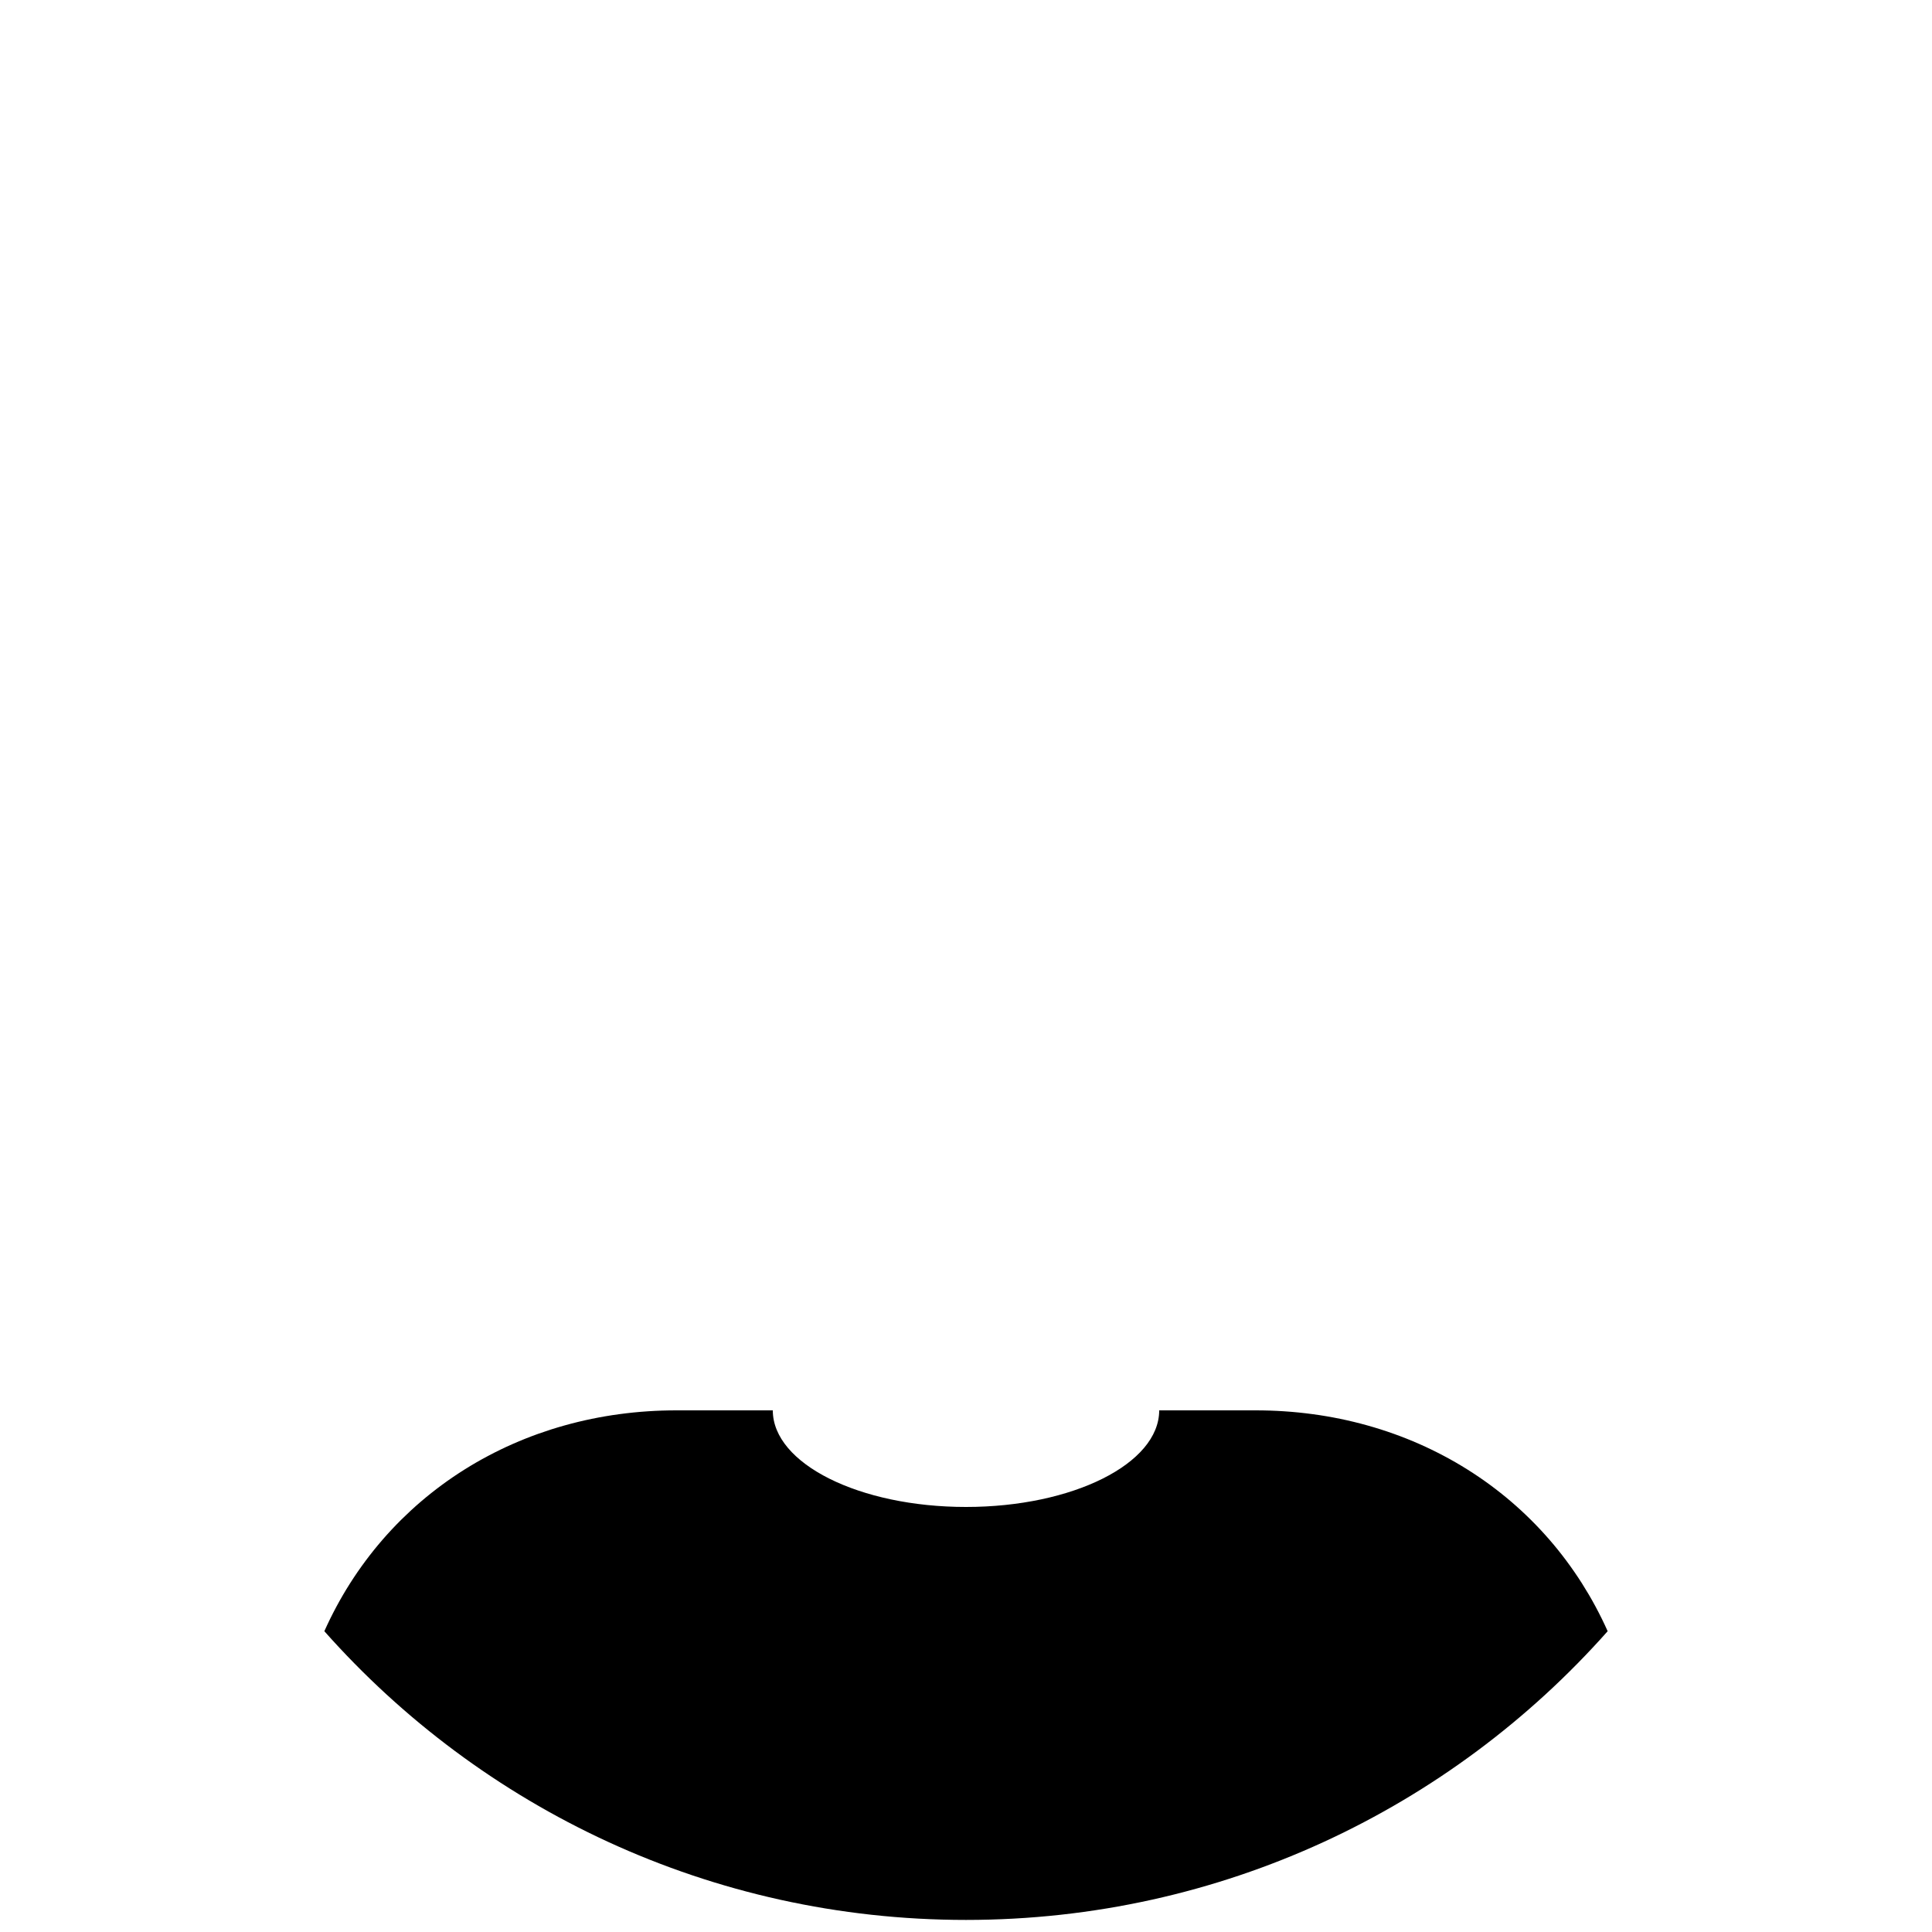
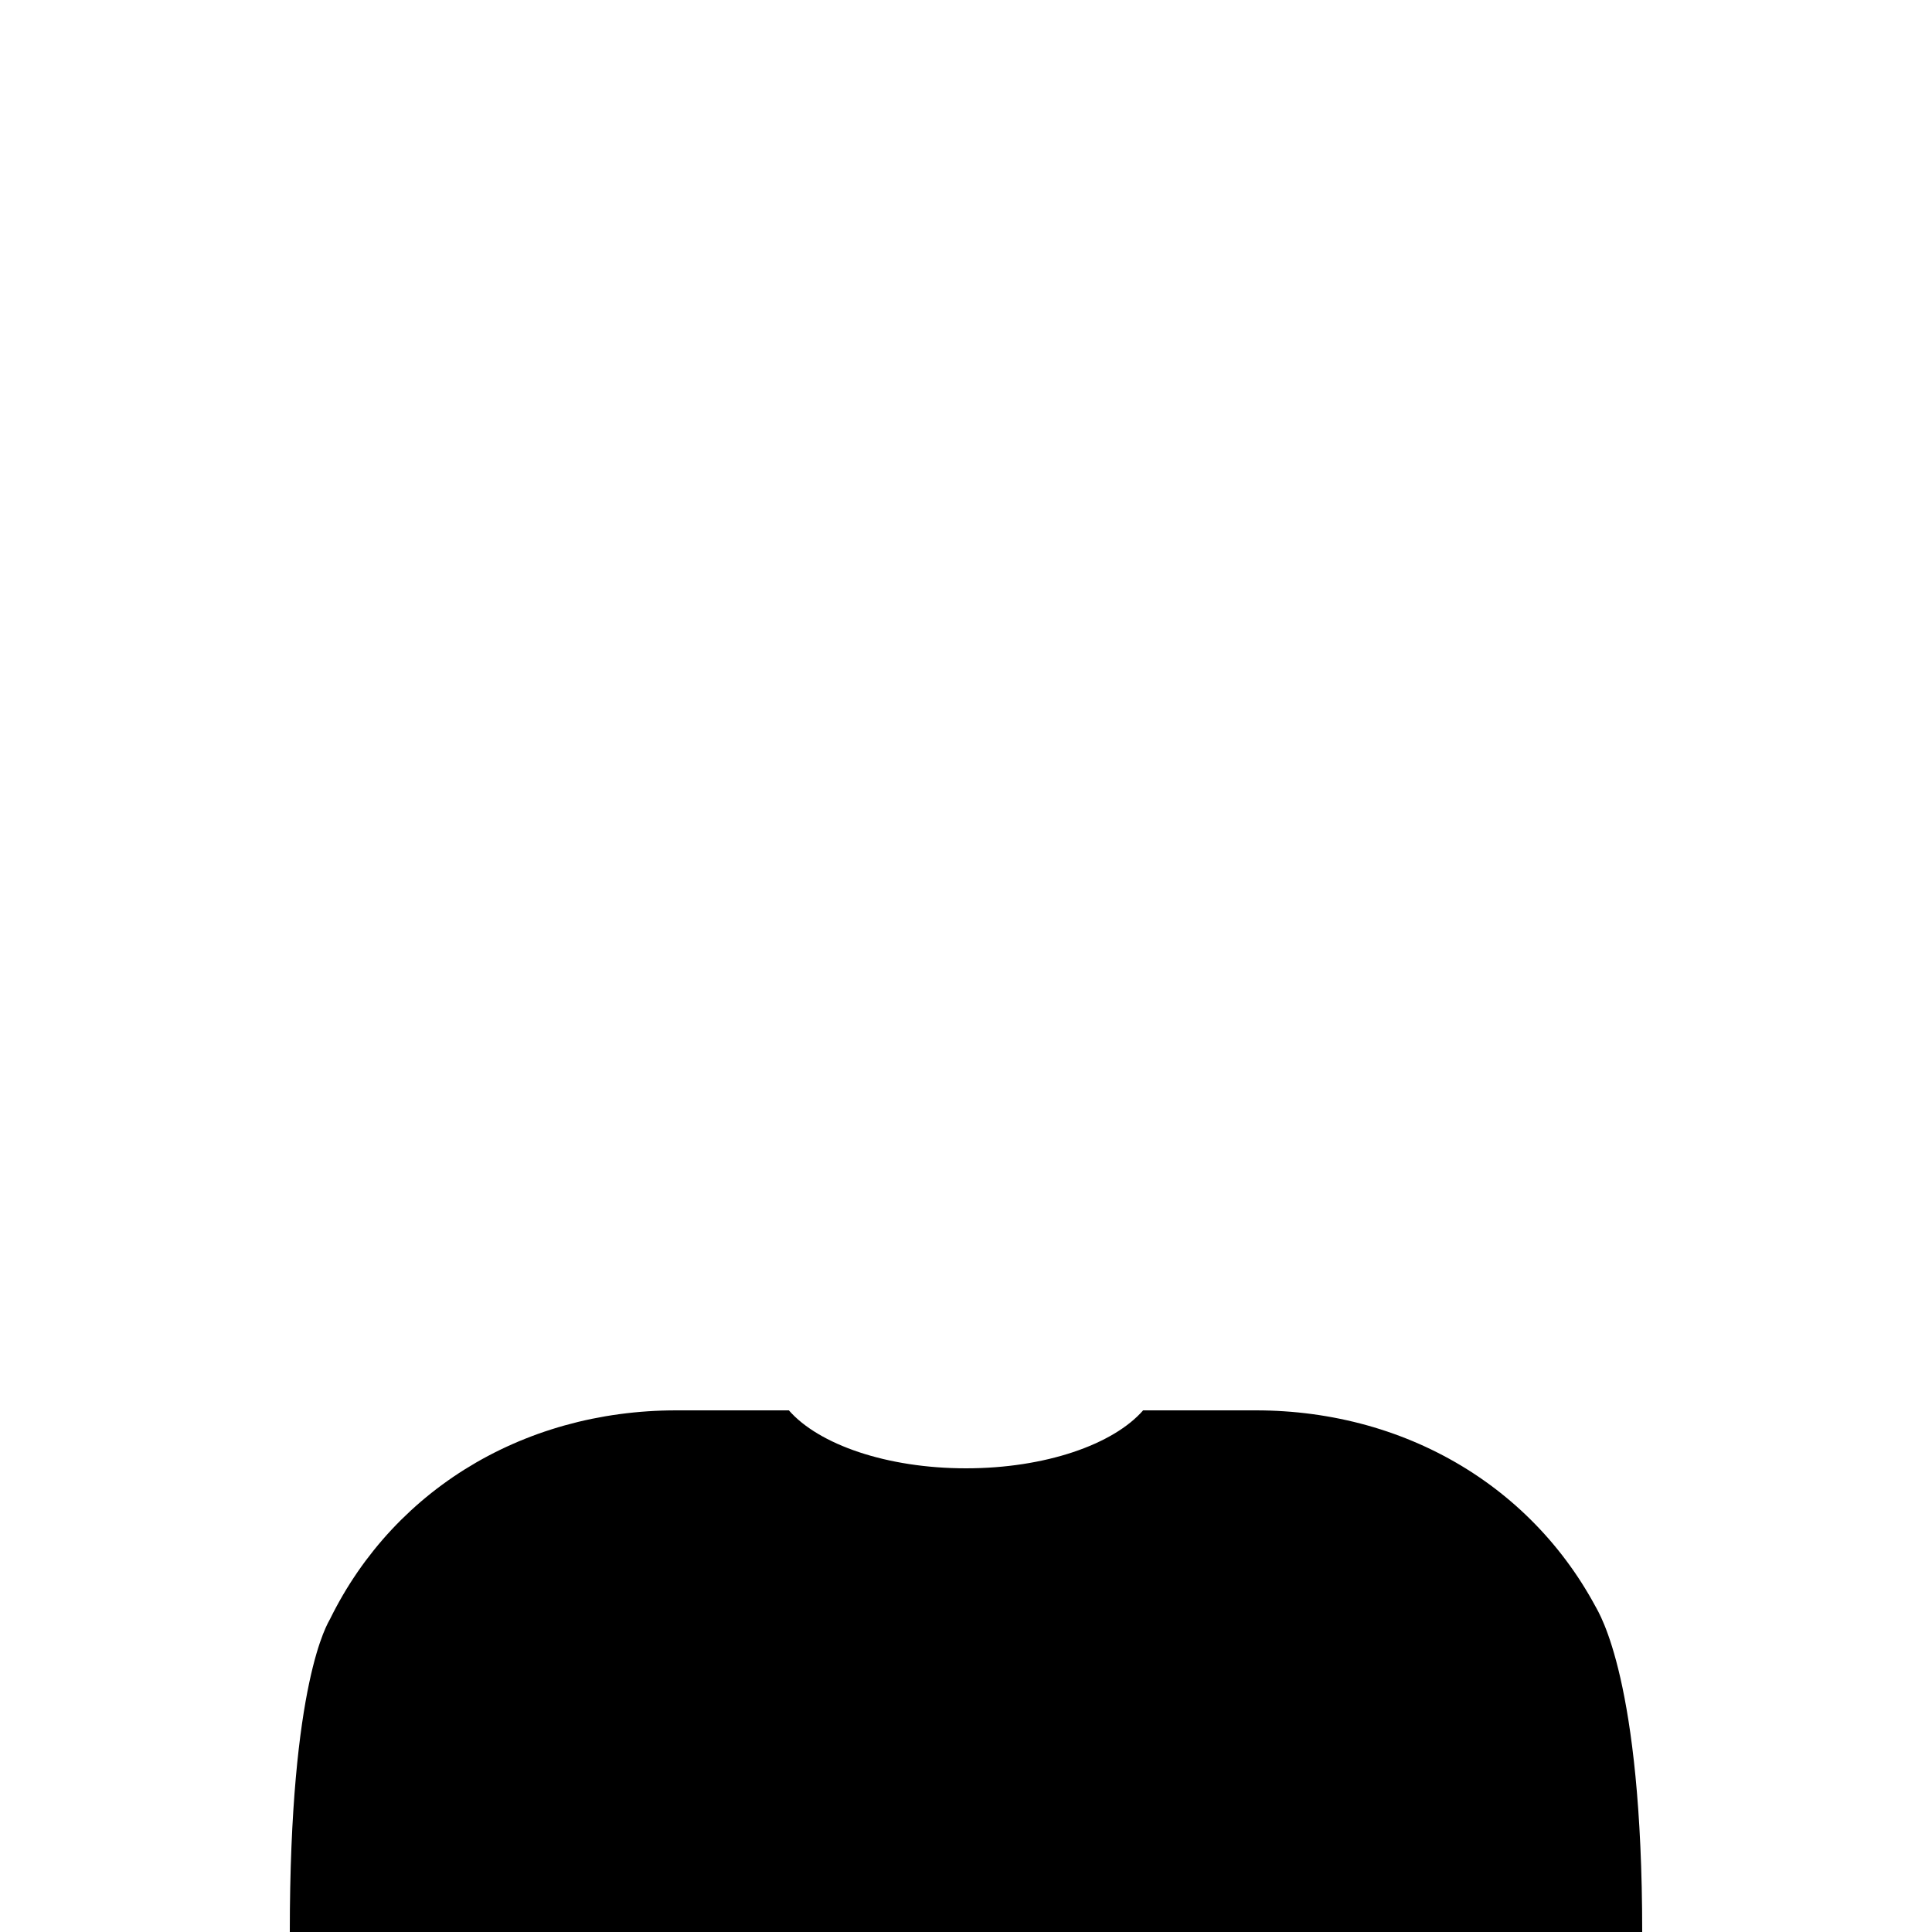
- <svg xmlns="http://www.w3.org/2000/svg" width="100" height="100">
-   <path fill="currentColor" stroke="none" transform="translate(16.7881 73)" d="M23.212 0L18.212 0Q17.841 0 17.471 0.012Q17.102 0.024 16.735 0.049Q16.367 0.073 16.003 0.11Q15.638 0.147 15.276 0.196Q14.914 0.244 14.556 0.305Q14.197 0.366 13.842 0.439Q13.487 0.512 13.136 0.597Q12.786 0.682 12.439 0.779Q12.093 0.876 11.751 0.984Q11.41 1.093 11.073 1.213Q10.737 1.333 10.406 1.465Q10.075 1.597 9.75 1.74Q9.425 1.883 9.106 2.038Q8.788 2.192 8.476 2.358Q8.163 2.523 7.858 2.699Q7.553 2.876 7.255 3.063Q6.957 3.25 6.666 3.447Q6.376 3.645 6.093 3.853Q5.811 4.061 5.536 4.279Q5.262 4.496 4.996 4.724Q4.73 4.952 4.473 5.189Q4.216 5.427 3.967 5.673Q3.719 5.92 3.48 6.176Q3.241 6.431 3.012 6.696Q2.783 6.96 2.563 7.233Q2.344 7.506 2.134 7.788Q1.925 8.069 1.725 8.358Q1.526 8.647 1.337 8.944Q1.148 9.241 0.97 9.545Q0.792 9.849 0.625 10.16Q0.458 10.471 0.301 10.789Q0.145 11.107 0 11.431C8.129 20.598 19.996 26.375 33.212 26.375C46.428 26.375 58.294 20.598 66.424 11.431Q66.279 11.107 66.123 10.789Q65.966 10.471 65.799 10.16Q65.632 9.849 65.454 9.545Q65.275 9.241 65.087 8.944Q64.898 8.647 64.698 8.358Q64.499 8.069 64.29 7.788Q64.08 7.506 63.861 7.233Q63.641 6.96 63.412 6.696Q63.182 6.431 62.944 6.176Q62.705 5.92 62.456 5.673Q62.208 5.427 61.951 5.189Q61.694 4.952 61.428 4.724Q61.162 4.496 60.888 4.279Q60.613 4.061 60.331 3.853Q60.048 3.645 59.757 3.447Q59.467 3.25 59.169 3.063Q58.871 2.876 58.566 2.699Q58.26 2.523 57.948 2.358Q57.636 2.192 57.317 2.038Q56.999 1.883 56.674 1.74Q56.349 1.597 56.018 1.465Q55.687 1.333 55.35 1.213Q55.014 1.093 54.672 0.984Q54.331 0.876 53.984 0.779Q53.638 0.682 53.287 0.597Q52.937 0.512 52.582 0.439Q52.227 0.366 51.868 0.305Q51.51 0.244 51.148 0.196Q50.786 0.147 50.421 0.11Q50.056 0.073 49.689 0.049Q49.322 0.024 48.952 0.012Q48.583 0 48.212 0L43.212 0C43.212 2.761 38.735 5 33.212 5C27.689 5 23.212 2.761 23.212 0Z" fill-rule="evenodd" />
+ <svg xmlns="http://www.w3.org/2000/svg" width="100" height="100" viewBox="0 0 100 100" fill="none">
+   <g clip-path="url(#background)">
+     <path fill-rule="evenodd" clip-rule="evenodd" d="M40.832 73H35C34.753 73 34.506 73.004 34.259 73.012C34.013 73.02 33.768 73.033 33.523 73.049C33.278 73.065 33.034 73.086 32.791 73.11C32.547 73.135 32.305 73.163 32.064 73.196C31.823 73.228 31.582 73.265 31.343 73.305C31.104 73.346 30.866 73.391 30.63 73.439C30.393 73.488 30.158 73.541 29.924 73.597C29.69 73.654 29.458 73.715 29.227 73.779C28.996 73.844 28.767 73.912 28.539 73.985C28.311 74.057 28.085 74.133 27.861 74.213C27.637 74.294 27.414 74.378 27.194 74.466C26.973 74.553 26.754 74.645 26.538 74.741C26.321 74.836 26.106 74.935 25.894 75.038C25.681 75.141 25.471 75.248 25.263 75.358C25.055 75.468 24.849 75.582 24.645 75.7C24.442 75.818 24.241 75.939 24.042 76.063C23.843 76.188 23.647 76.316 23.453 76.448C23.26 76.58 23.069 76.715 22.88 76.854C22.692 76.992 22.506 77.134 22.323 77.279C22.14 77.425 21.96 77.573 21.783 77.725C21.606 77.877 21.431 78.032 21.26 78.19C21.088 78.349 20.92 78.51 20.754 78.674C20.589 78.839 20.427 79.006 20.267 79.177C20.108 79.347 19.952 79.521 19.799 79.697C19.646 79.874 19.497 80.053 19.35 80.235C19.204 80.417 19.061 80.602 18.921 80.789C18.781 80.977 18.645 81.167 18.512 81.36C18.38 81.553 18.25 81.748 18.124 81.946C17.998 82.144 17.876 82.344 17.757 82.547C17.639 82.75 17.523 82.955 17.412 83.162C17.3 83.369 17.193 83.579 17.088 83.791C16.984 84.003 15 87 15 100C36 100 36.797 100 50 100C63.221 100 63.5 100 85 100C85 87 82.793 83.542 82.57 83.128C82.347 82.715 82.109 82.311 81.857 81.916C81.605 81.521 81.339 81.137 81.059 80.763C80.78 80.389 80.487 80.026 80.181 79.674C79.875 79.323 79.557 78.983 79.226 78.655C78.895 78.327 78.552 78.011 78.198 77.709C77.843 77.406 77.478 77.116 77.101 76.84C76.725 76.564 76.338 76.301 75.941 76.053C75.544 75.804 75.137 75.57 74.722 75.35C74.306 75.13 73.881 74.925 73.448 74.734C73.016 74.544 72.575 74.369 72.127 74.209C71.679 74.049 71.225 73.905 70.763 73.776C70.302 73.648 69.835 73.535 69.362 73.438C68.89 73.341 68.413 73.26 67.931 73.195C67.449 73.13 66.964 73.081 66.475 73.049C65.986 73.016 65.494 73 65 73H59.168C57.625 74.766 54.101 76 50 76C45.899 76 42.375 74.766 40.832 73Z" fill="currentColor" />
+   </g>
</svg>
